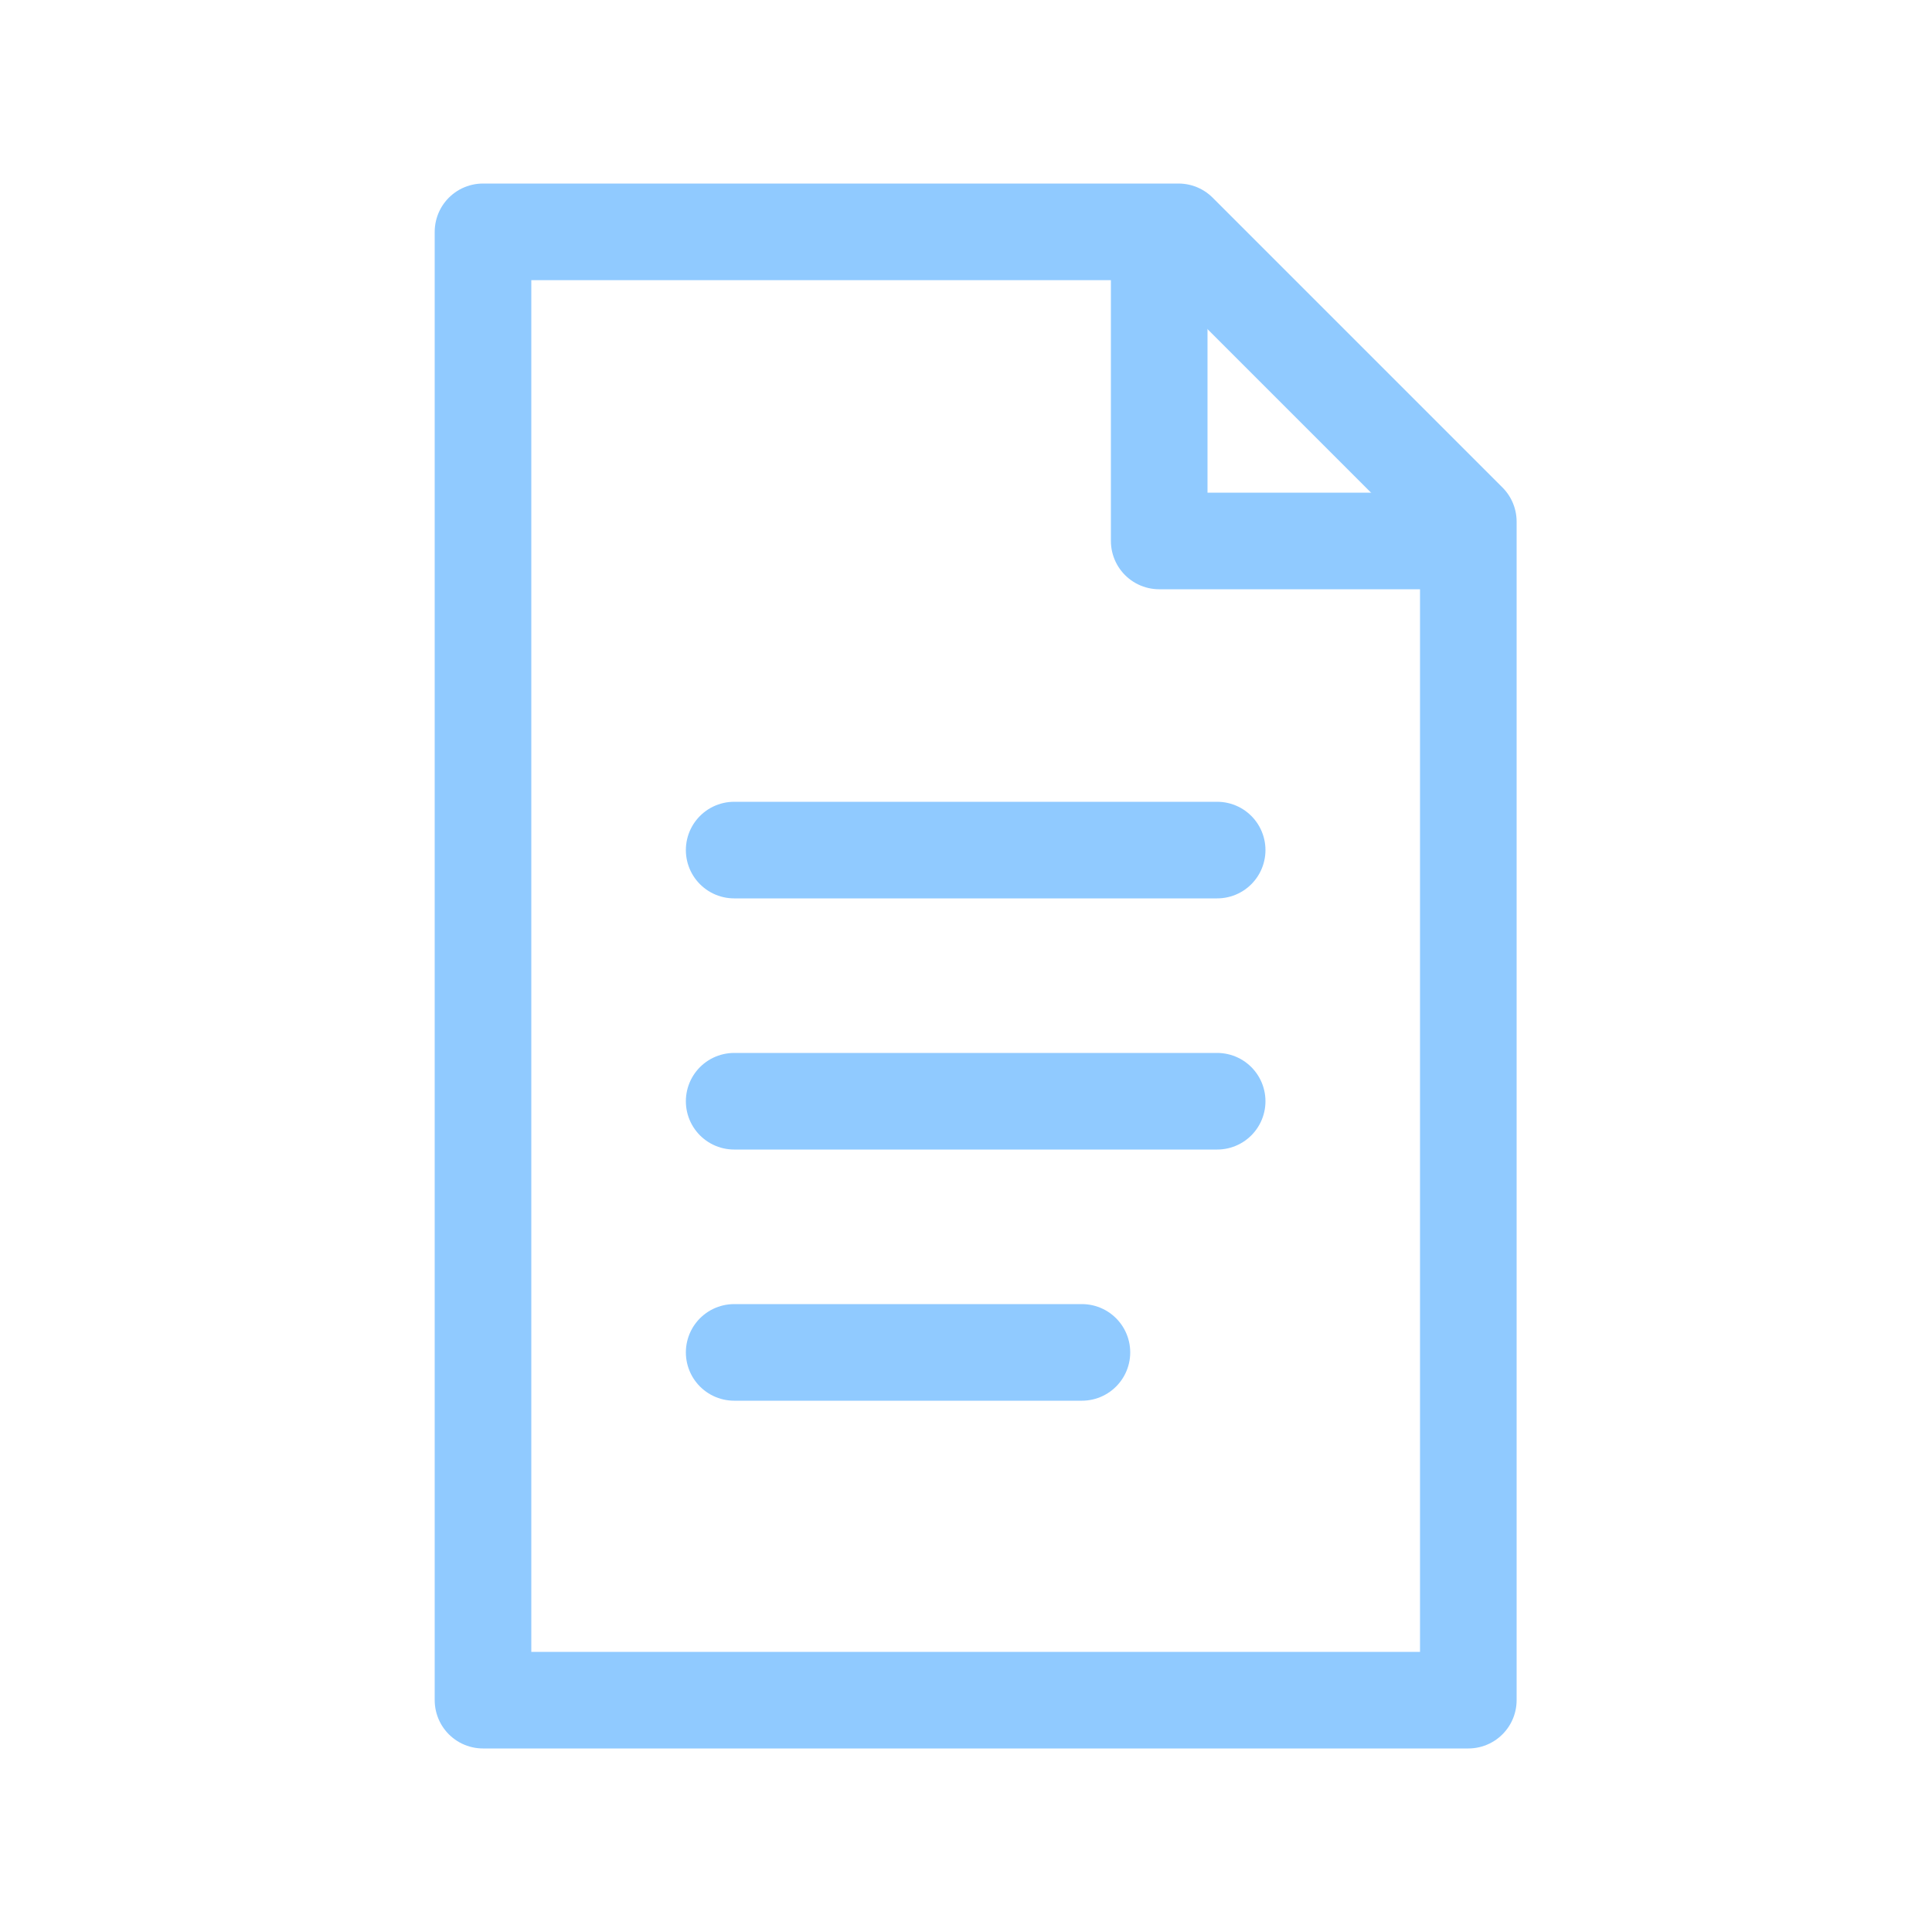
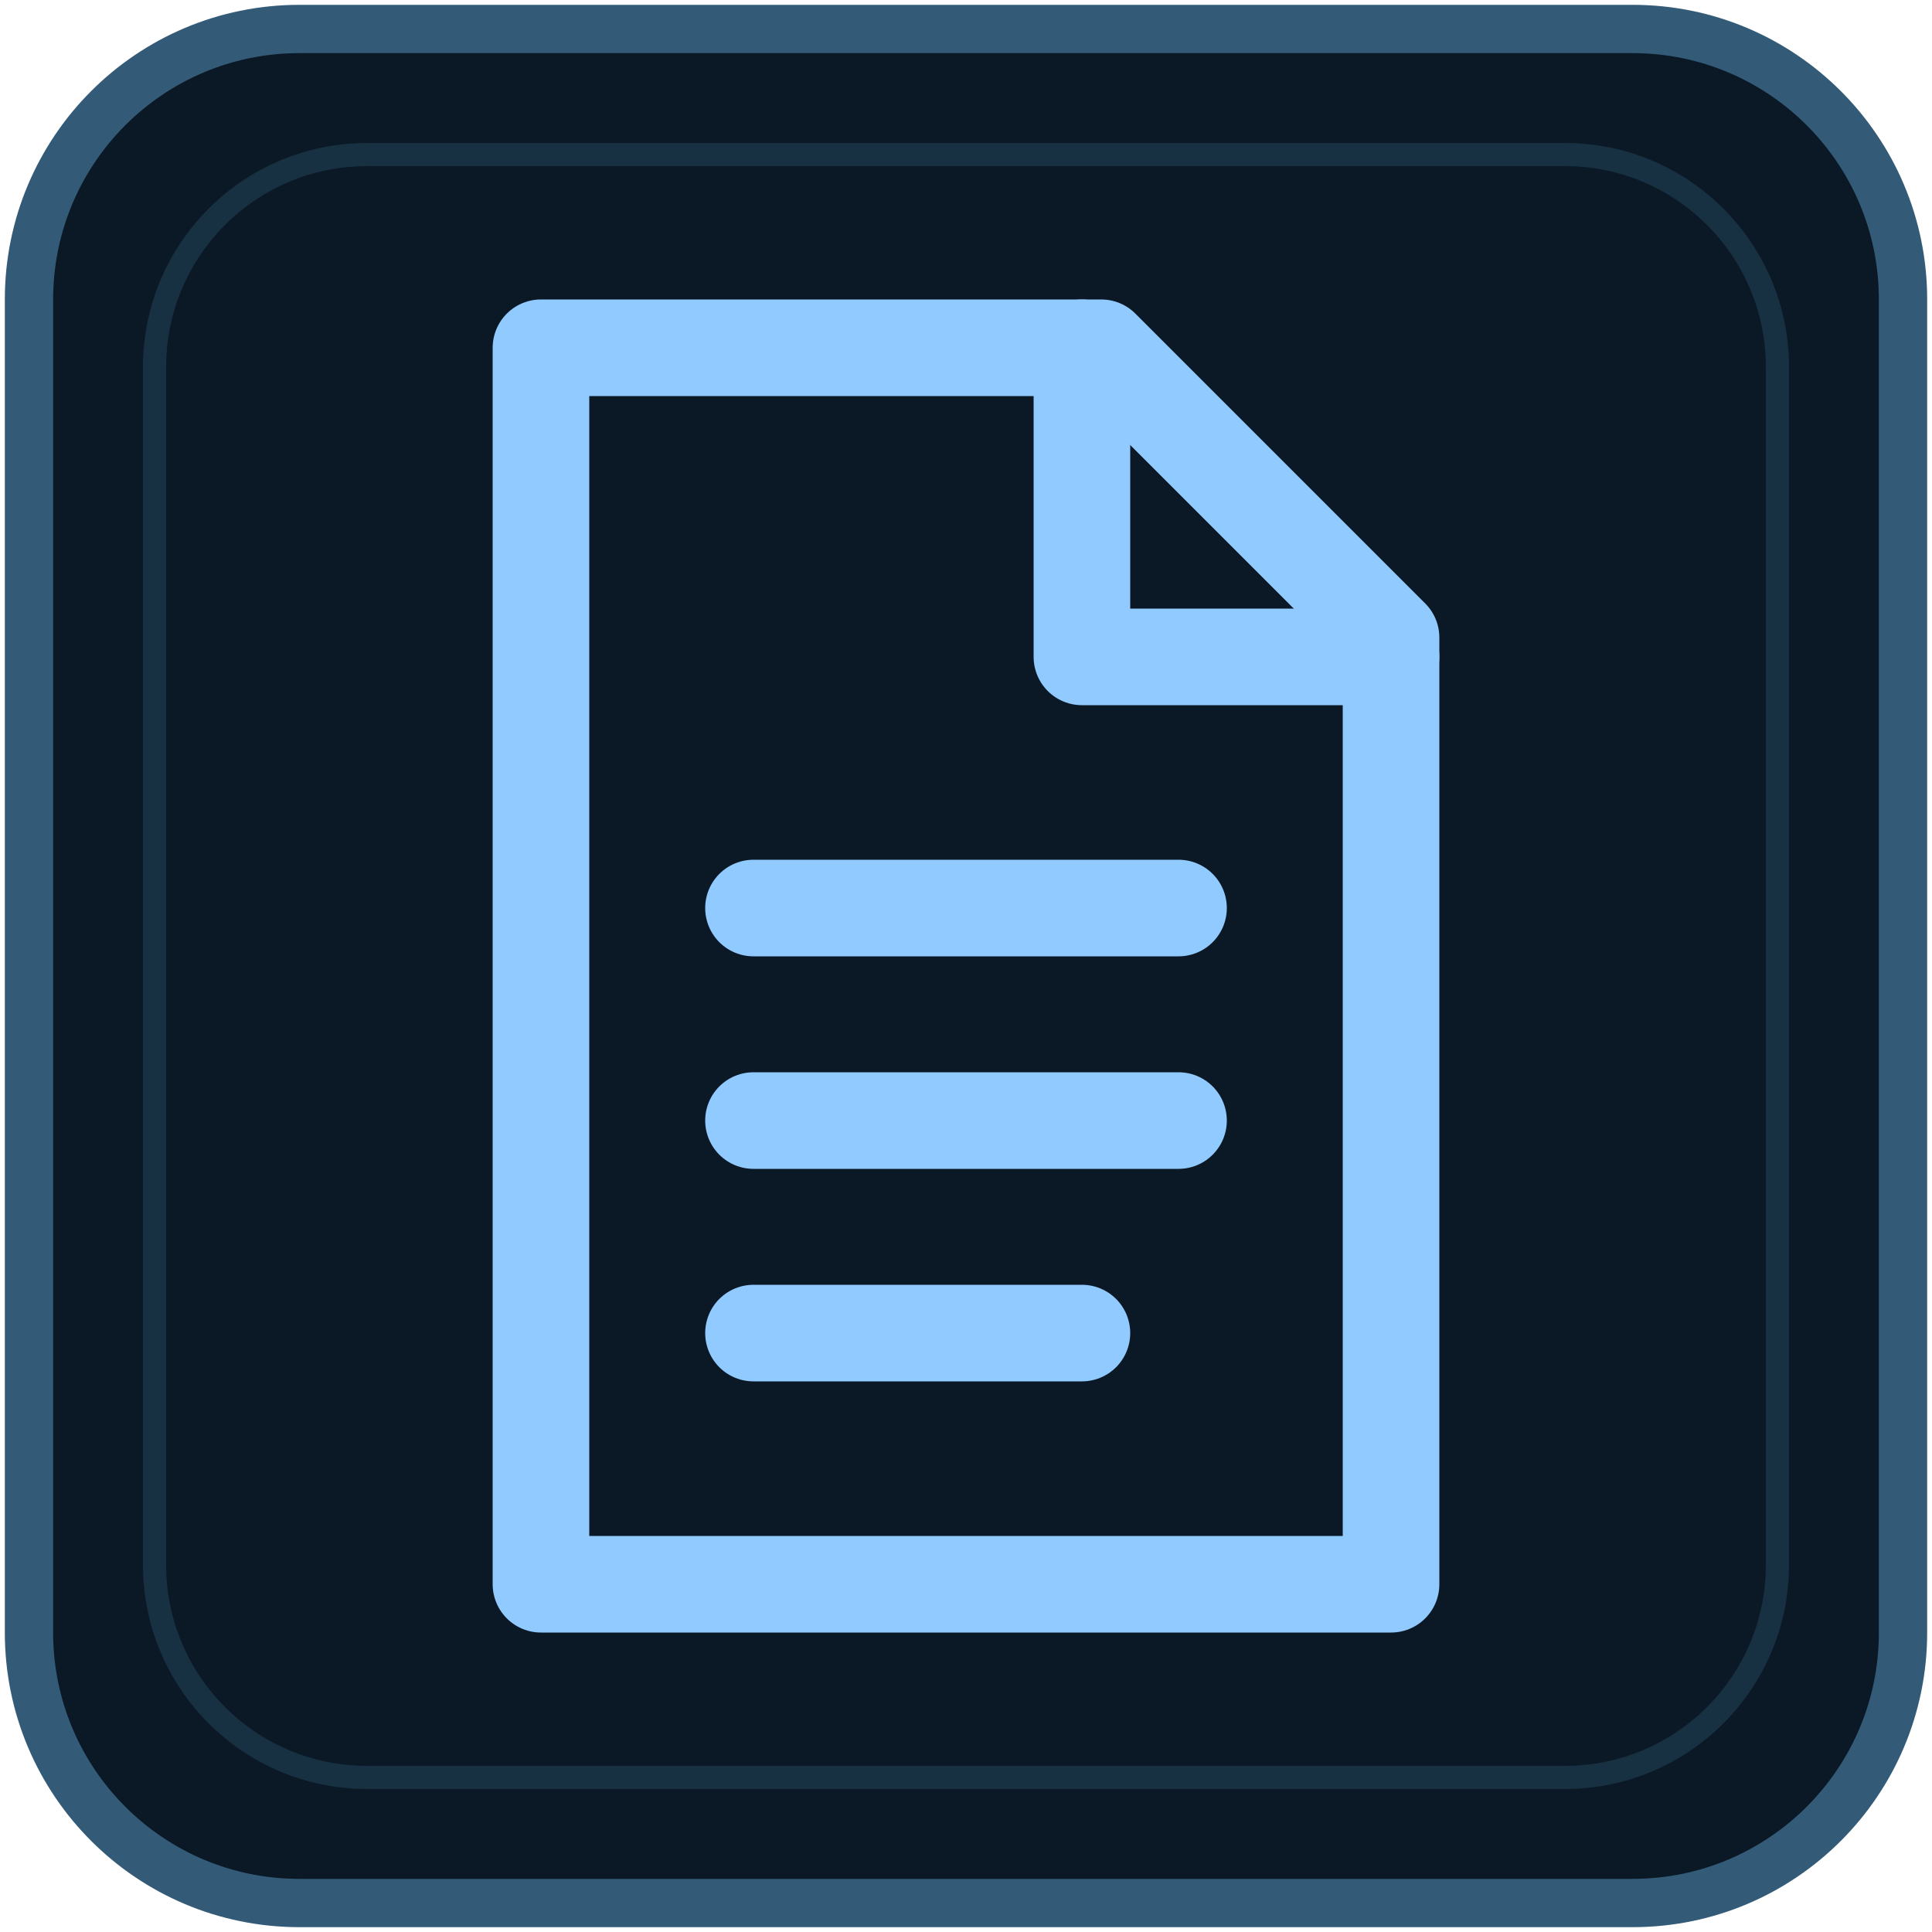
- <svg xmlns="http://www.w3.org/2000/svg" viewBox="0 0 100 100">
+ <svg xmlns="http://www.w3.org/2000/svg" viewBox="0 0 100 100" role="img">
+   <rect x="1.5" y="1.5" width="97" height="97" rx="14" fill="#0b1825" stroke="#335b78" stroke-width="2.5" />
+   <rect x="8" y="8" width="84" height="84" rx="11" fill="none" stroke="#173042" stroke-width="1.2" />
  <g fill="none" stroke="#90CAFF" stroke-width="5" stroke-linecap="round" stroke-linejoin="round">
-     <path d="M25 12 H61 L76 27 V88 H25 Z" />
-     <path d="M60 13 V28 H75" />
-     <path d="M38 44 H63 M38 57 H63 M38 70 H56" />
+     <path d="M28 18 H57 L72 33 V82 H28 Z" />
+     <path d="M56 18 V34 H72" />
+     <path d="M39 47 H61" />
+     <path d="M39 58 H61" />
+     <path d="M39 69 H56" />
  </g>
</svg>
